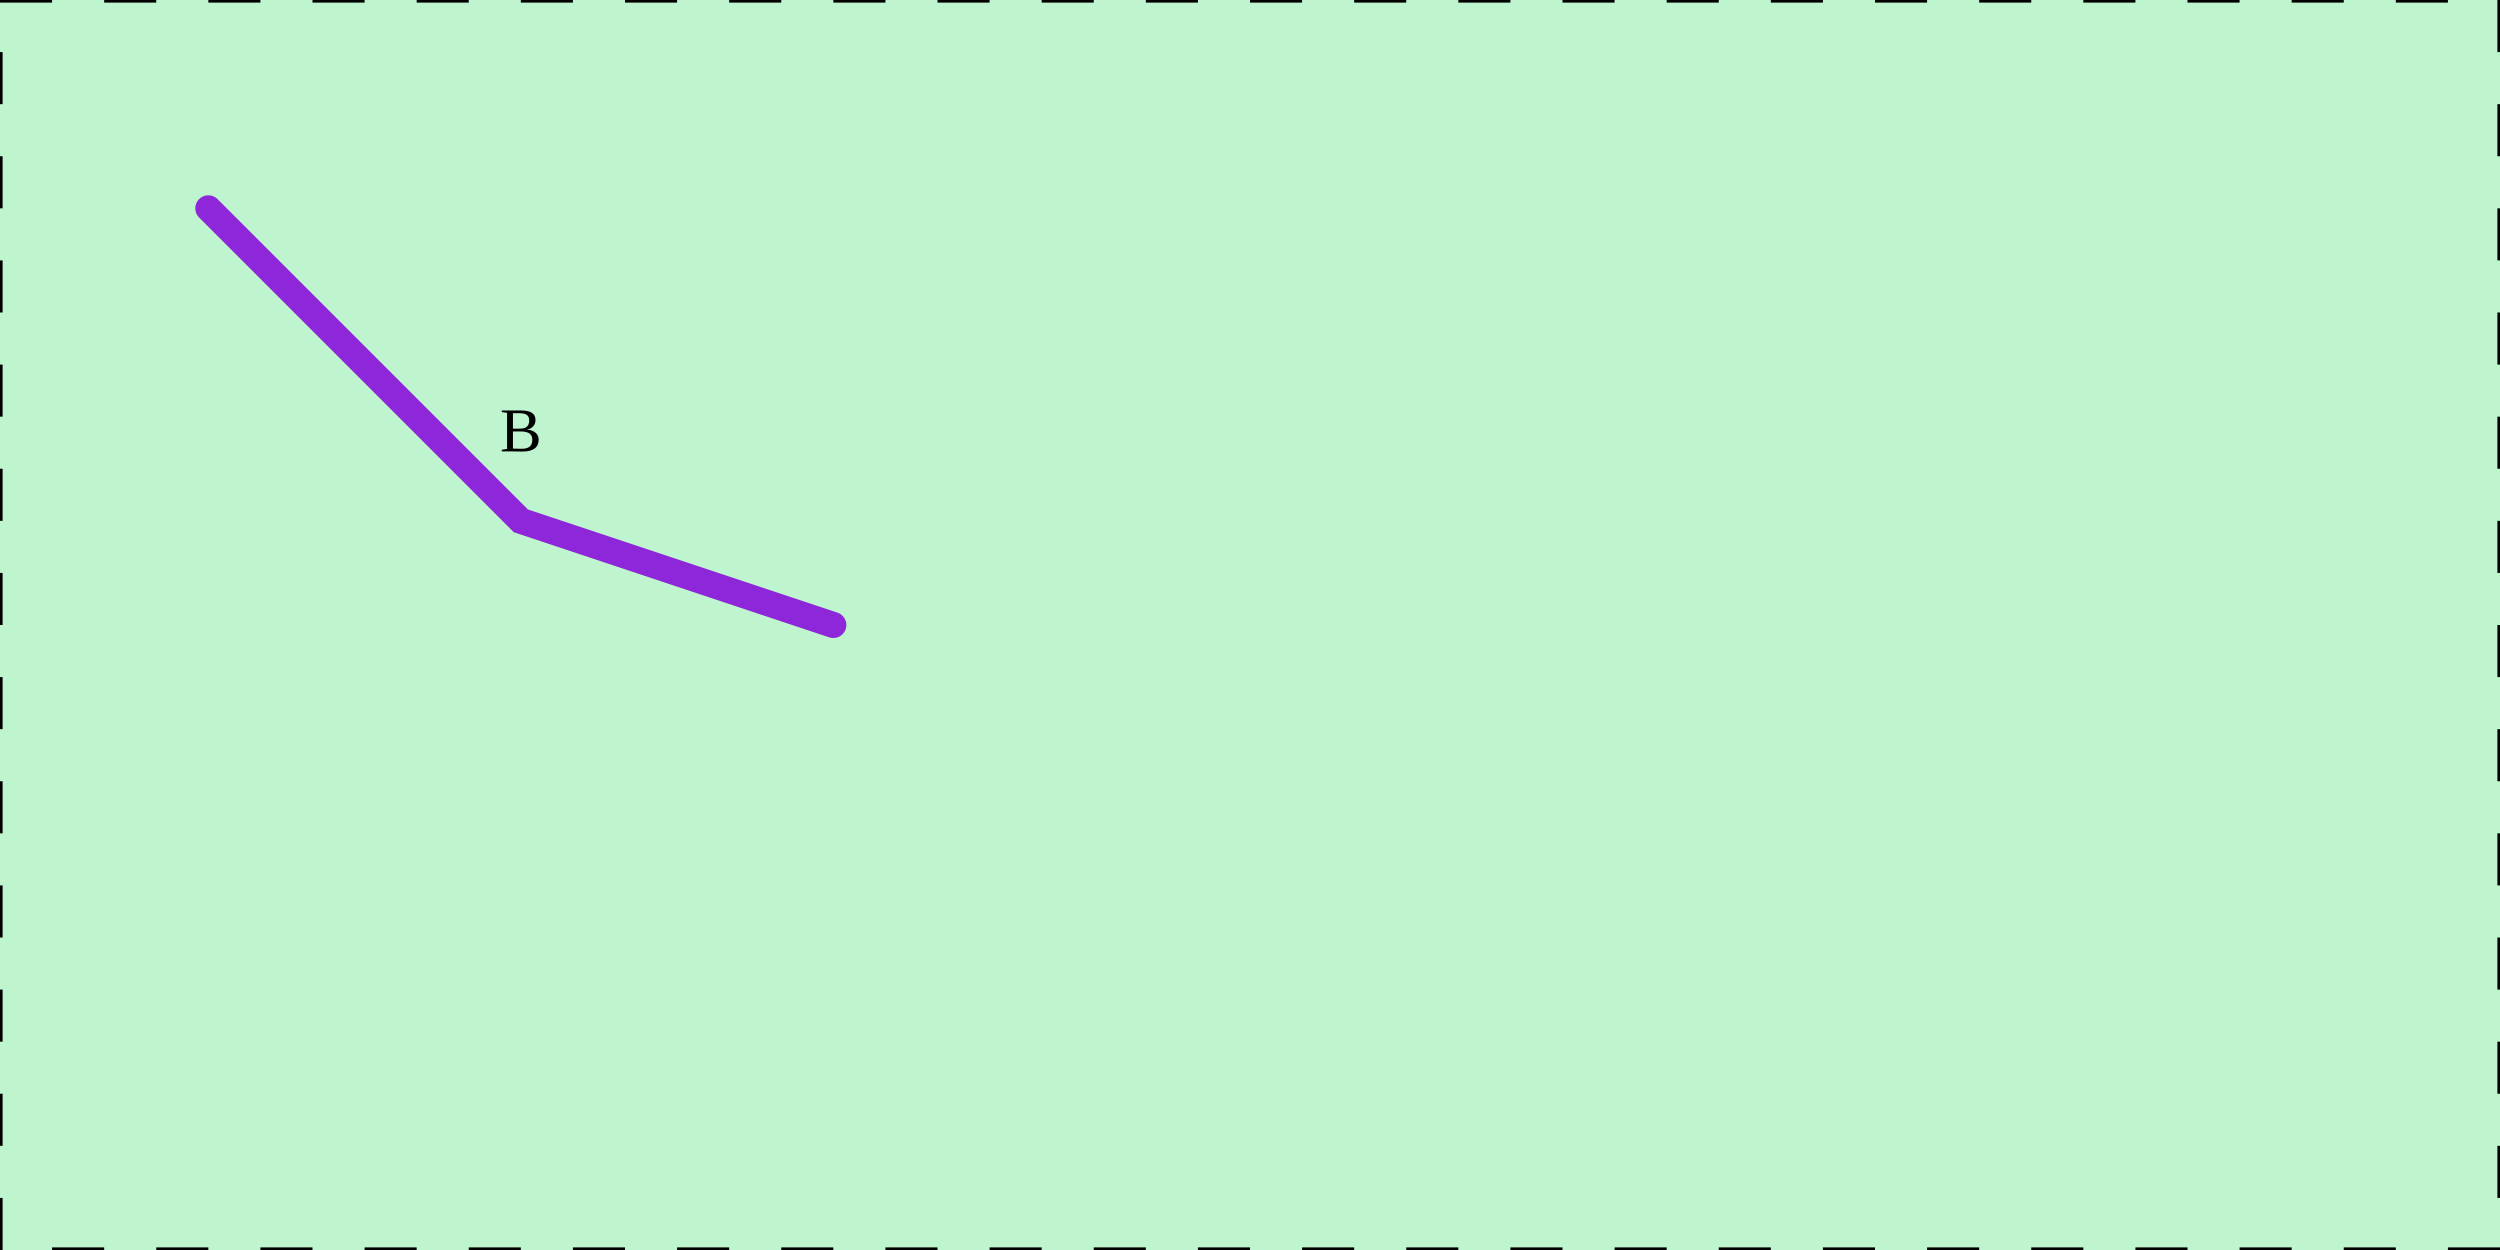
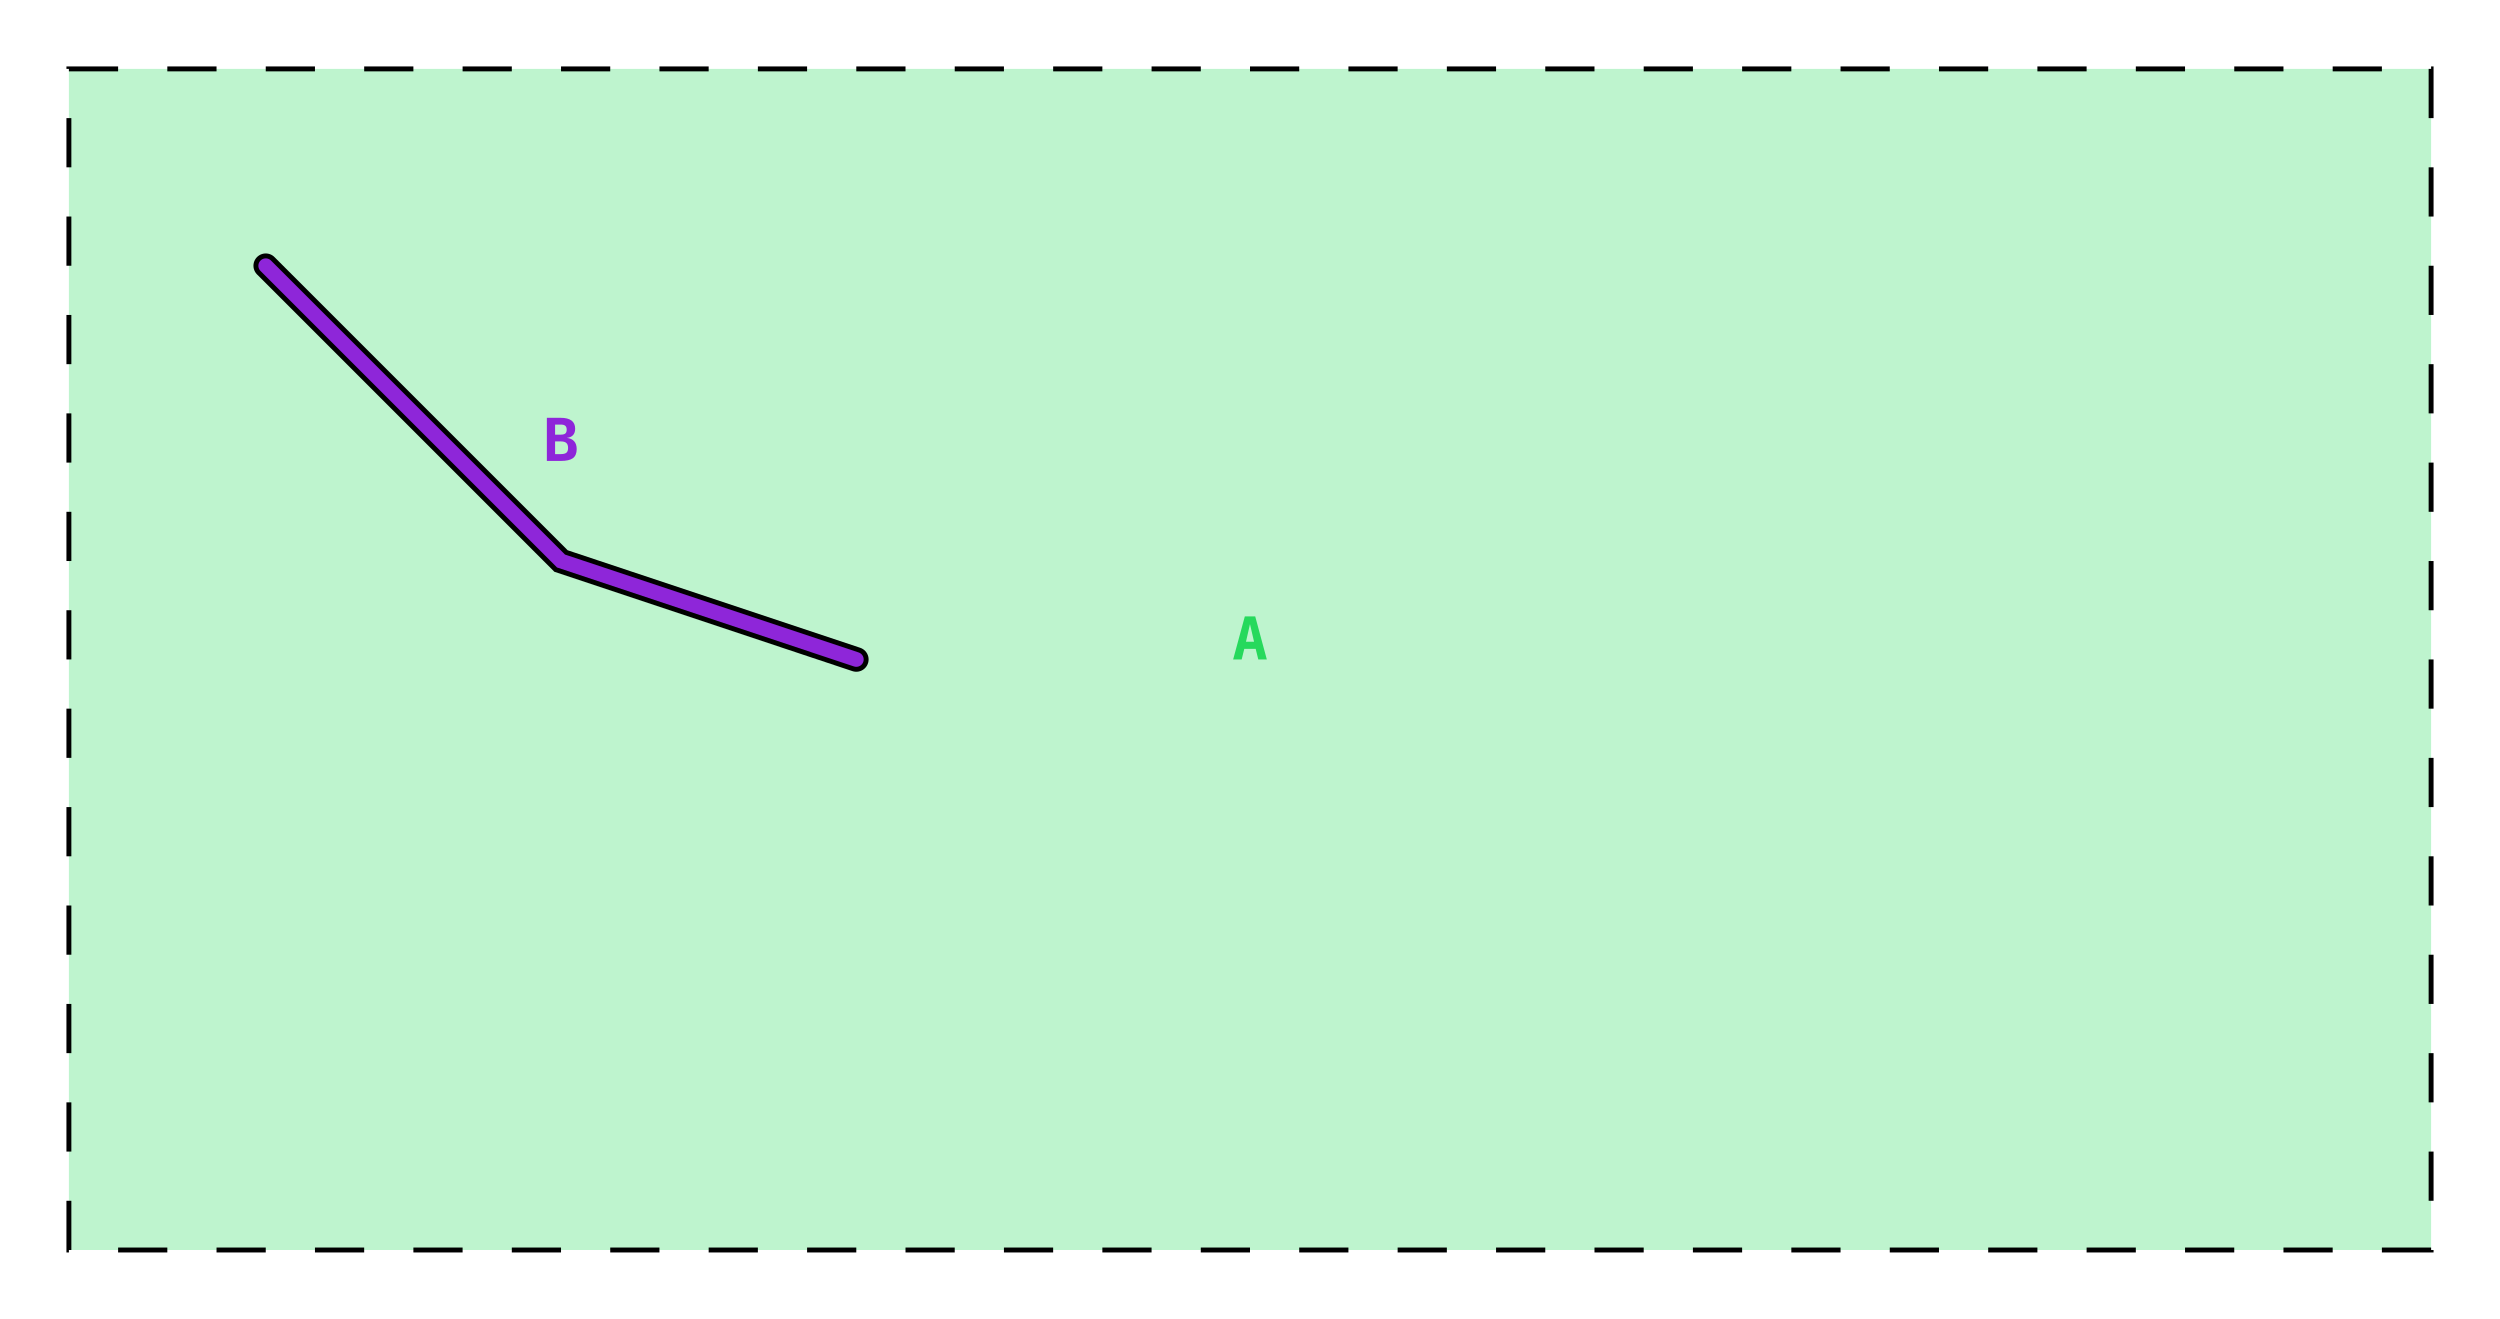
- <svg xmlns="http://www.w3.org/2000/svg" width="100%" height="auto" viewBox="0 0 480 240">
+ <svg xmlns="http://www.w3.org/2000/svg" width="100%" height="auto" viewBox="-14 -14 508 268">
  <polygon stroke="black" fill="hsl(138,70%,50%)" fill-opacity="30%" points="0,0 480,0 480,240 0,240 0,0" stroke-dasharray="10,10" />
-   <polyline stroke="hsl(275,70%,50%)" stroke-width="5" stroke-linecap="round" fill="none" points="40,40 100,100 160,120" />
-   <text x="0" y="0" fill="black" text-anchor="middle">A</text>
-   <text x="100" y="86.667" fill="black" text-anchor="middle">B</text>
+   <polyline stroke="black" stroke-width="5" stroke-linecap="round" fill="none" points="40,40 100,100 160,120" />
+   <polyline stroke="hsl(275,70%,50%)" stroke-width="3" stroke-linecap="round" fill="none" points="40,40 100,100 160,120" />
+   <text x="240" y="120" fill="hsl(138,70%,50%)" font-size="1.0rem" text-anchor="middle" font-family="monospace" font-weight="bold">A</text>
+   <text x="" y="" fill="" font-size="1.0rem" text-anchor="middle" font-family="monospace" font-weight="bold" />
+   <text x="100" y="79.667" fill="hsl(275,70%,50%)" font-size="1.0rem" text-anchor="middle" font-family="monospace" font-weight="bold">B</text>
</svg>
